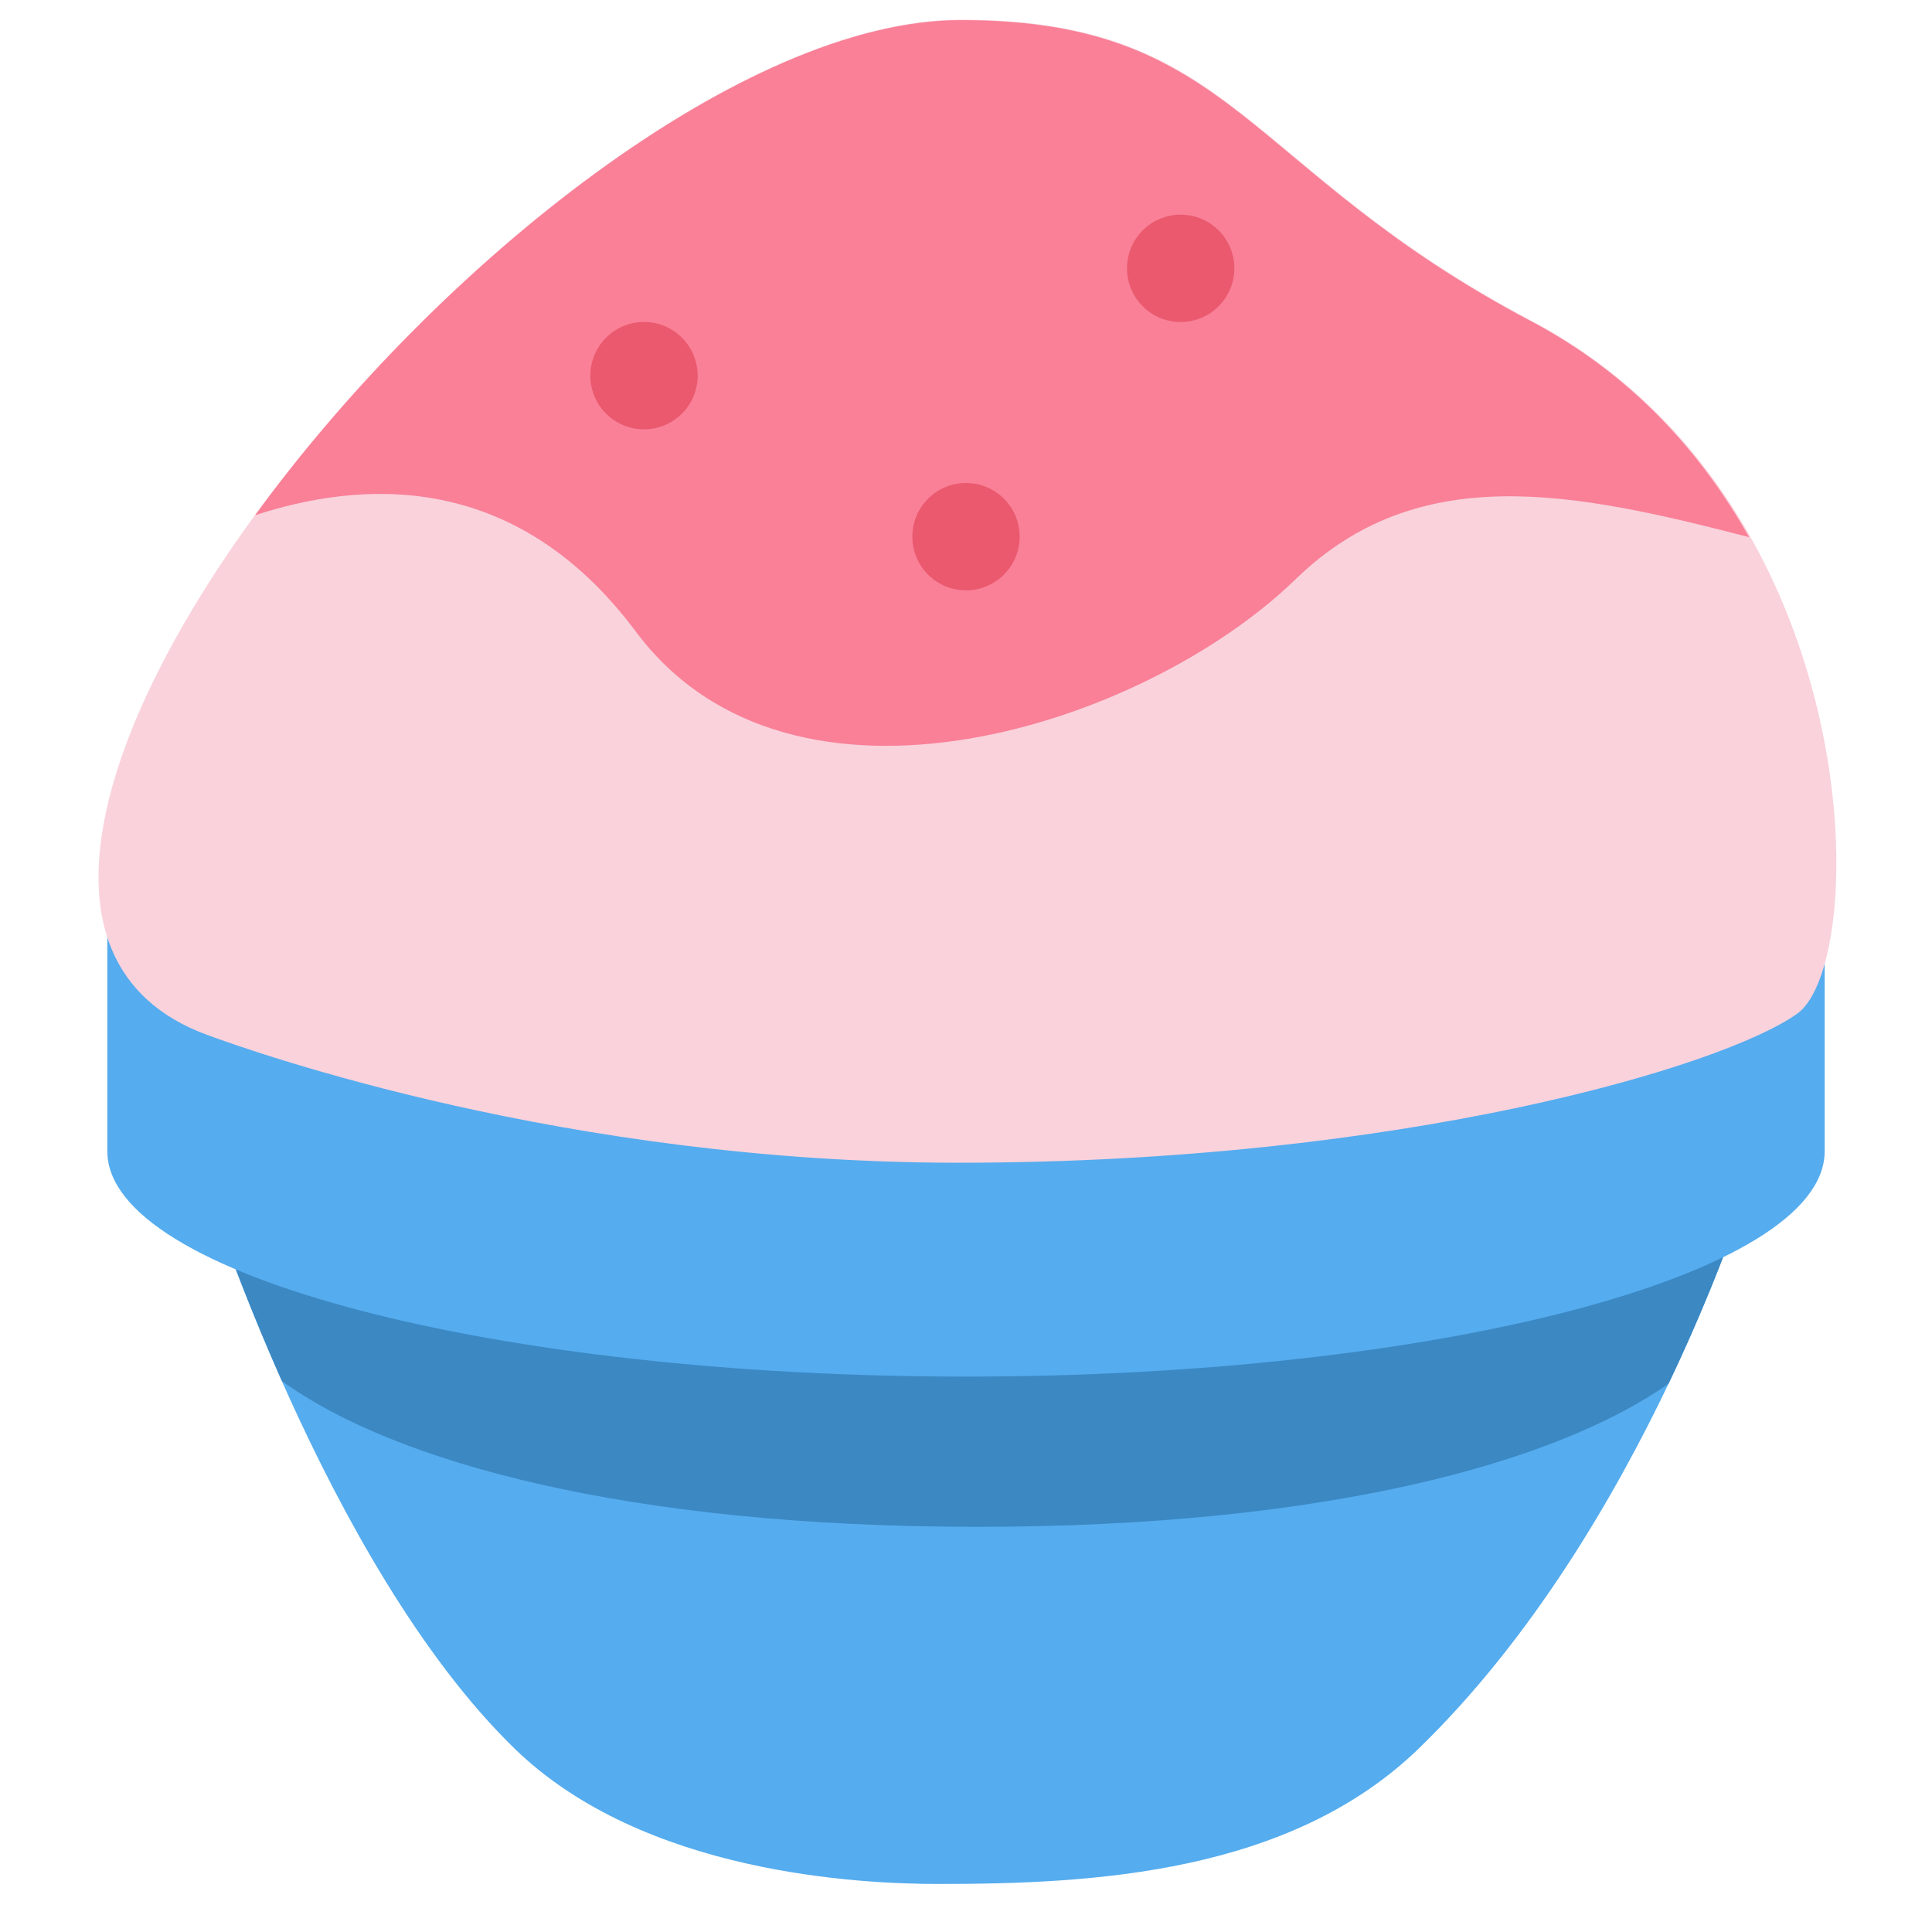
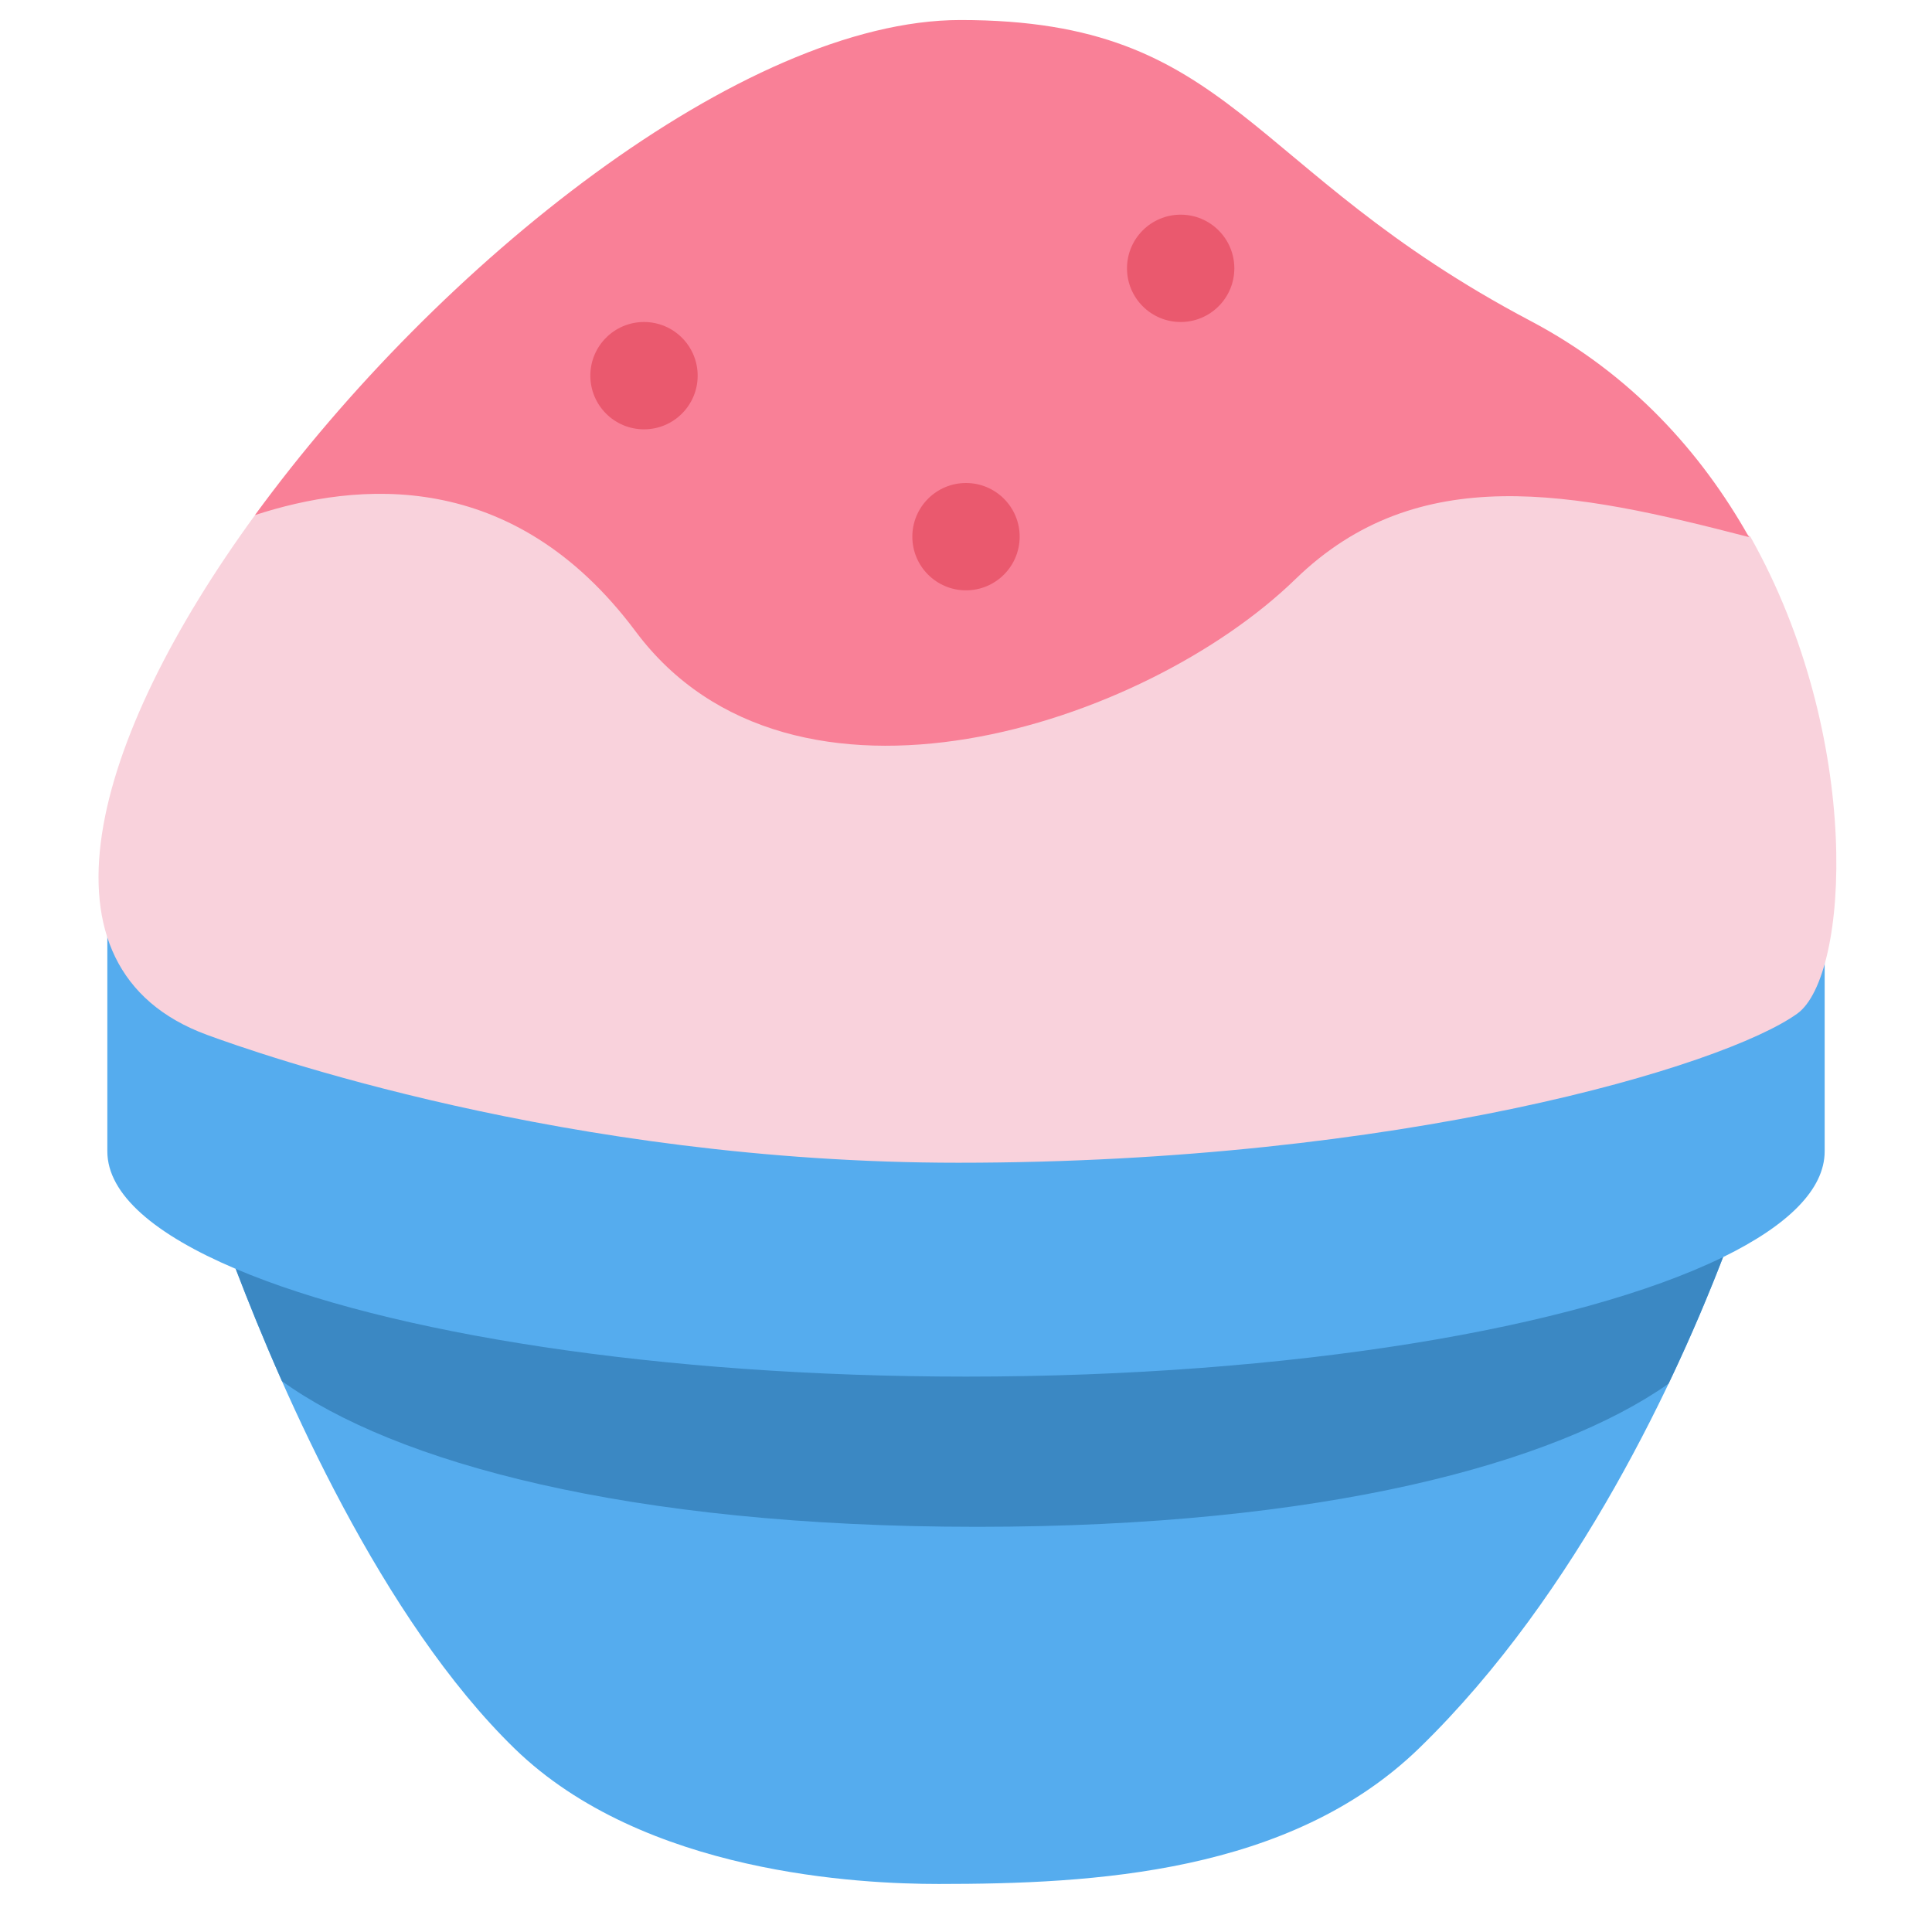
- <svg xmlns="http://www.w3.org/2000/svg" viewBox="0 0 36 36">
-   <path fill="#55ACEE" d="M16.769 22H3.806s2.248 7.146 5.784 10.584c2.408 2.34 6.458 2.521 7.899 2.521 2.88 0 6.55-.192 8.958-2.534C30.645 28.493 32.612 22 32.612 22H16.769z" />
-   <path fill="#3B88C3" d="M31.091 25.783c.623-1.304 1.048-2.413 1.287-3.088-.135-.24-.336-.472-.588-.695H4.628c-.251.223-.452.454-.587.694.237.672.652 1.776 1.213 3.041 2.087 1.507 6.422 2.715 12.956 2.715 6.462 0 10.768-1.183 12.881-2.667z" />
-   <path fill="#55ACEE" d="M2 17v4.453c0 2.318 7.251 4.198 16 4.198 8.751 0 16-1.88 16-4.198V17H2z" />
-   <path fill="#F9D2DC" d="M3.857 19.283c.901.331 6.693 2.383 13.999 2.383 8.226 0 14.254-1.788 15.634-2.779 1.38-.993 1.328-9.595-4.955-12.91C23.17 3.146 23.02.366 17.907.366 10.243.367-3.296 16.652 3.857 19.283z" />
-   <path fill="#F98097" d="M11.848 11.769c2.91 3.9 9.483 1.756 12.293-.975 2.289-2.226 5.179-1.633 8.452-.784-.892-1.583-2.2-3.041-4.069-4.027C23.161 3.154 23.011.375 17.9.375 13.851.375 8.163 4.923 4.754 9.6c1.894-.617 4.802-.902 7.094 2.169z" />
-   <circle fill="#EA596E" cx="12" cy="7" r="1" />
-   <circle fill="#EA596E" cx="18" cy="10" r="1" />
-   <circle fill="#EA596E" cx="22" cy="5" r="1" />
+ <svg xmlns="http://www.w3.org/2000/svg" version="1.1" id="Layer_1" x="0px" y="0px" width="36px" height="36px" viewBox="0 0 36 36" enable-background="new 0 0 36 36" xml:space="preserve">
+   <path fill="#55ACEE" d="M2,17v4.453c0,0.804,0.887,1.552,2.391,2.19c0.884,2.317,2.724,6.534,5.2,8.941  c2.408,2.34,6.458,2.521,7.899,2.521c2.88,0,6.55-0.192,8.958-2.534c2.984-2.899,4.835-7.007,5.66-9.147  C33.31,22.836,34,22.166,34,21.453V17H2z" />
+   <path fill="#3B88C3" d="M18,25.651c-5.714,0-10.774-0.805-13.607-2.007c0.228,0.597,0.513,1.305,0.861,2.091  c2.087,1.507,6.422,2.715,12.956,2.715c6.462,0,10.768-1.183,12.881-2.667c0.436-0.913,0.769-1.719,1.016-2.359  C29.396,24.749,24.06,25.651,18,25.651z" />
+   <path fill="#F9D2DC" d="M3.857,19.283c0.901,0.331,6.693,2.383,13.999,2.383c8.226,0,14.254-1.788,15.634-2.779  c0.97-0.698,1.232-5.151-0.876-8.889c-5.175-3.778-24.452-5.08-27.862-0.4C1.711,13.77,0.486,18.043,3.857,19.283z" />
+   <path fill="#F98097" d="M11.845,11.767c2.91,3.9,9.483,1.756,12.293-0.975c2.289-2.226,5.179-1.633,8.452-0.784  c-0.892-1.583-2.2-3.041-4.069-4.027c-5.363-2.829-5.513-5.608-10.624-5.608c-4.049,0-9.737,4.548-13.146,9.225  C6.645,8.981,9.553,8.696,11.845,11.767z" />
+   <path fill="#EA596E" d="M12,6c0.552,0,1,0.448,1,1s-0.448,1-1,1s-1-0.448-1-1S11.448,6,12,6z M18,9c0.552,0,1,0.448,1,1  s-0.448,1-1,1s-1-0.448-1-1S17.448,9,18,9z M22,4c0.552,0,1,0.448,1,1s-0.448,1-1,1s-1-0.448-1-1S21.448,4,22,4z" />
</svg>
